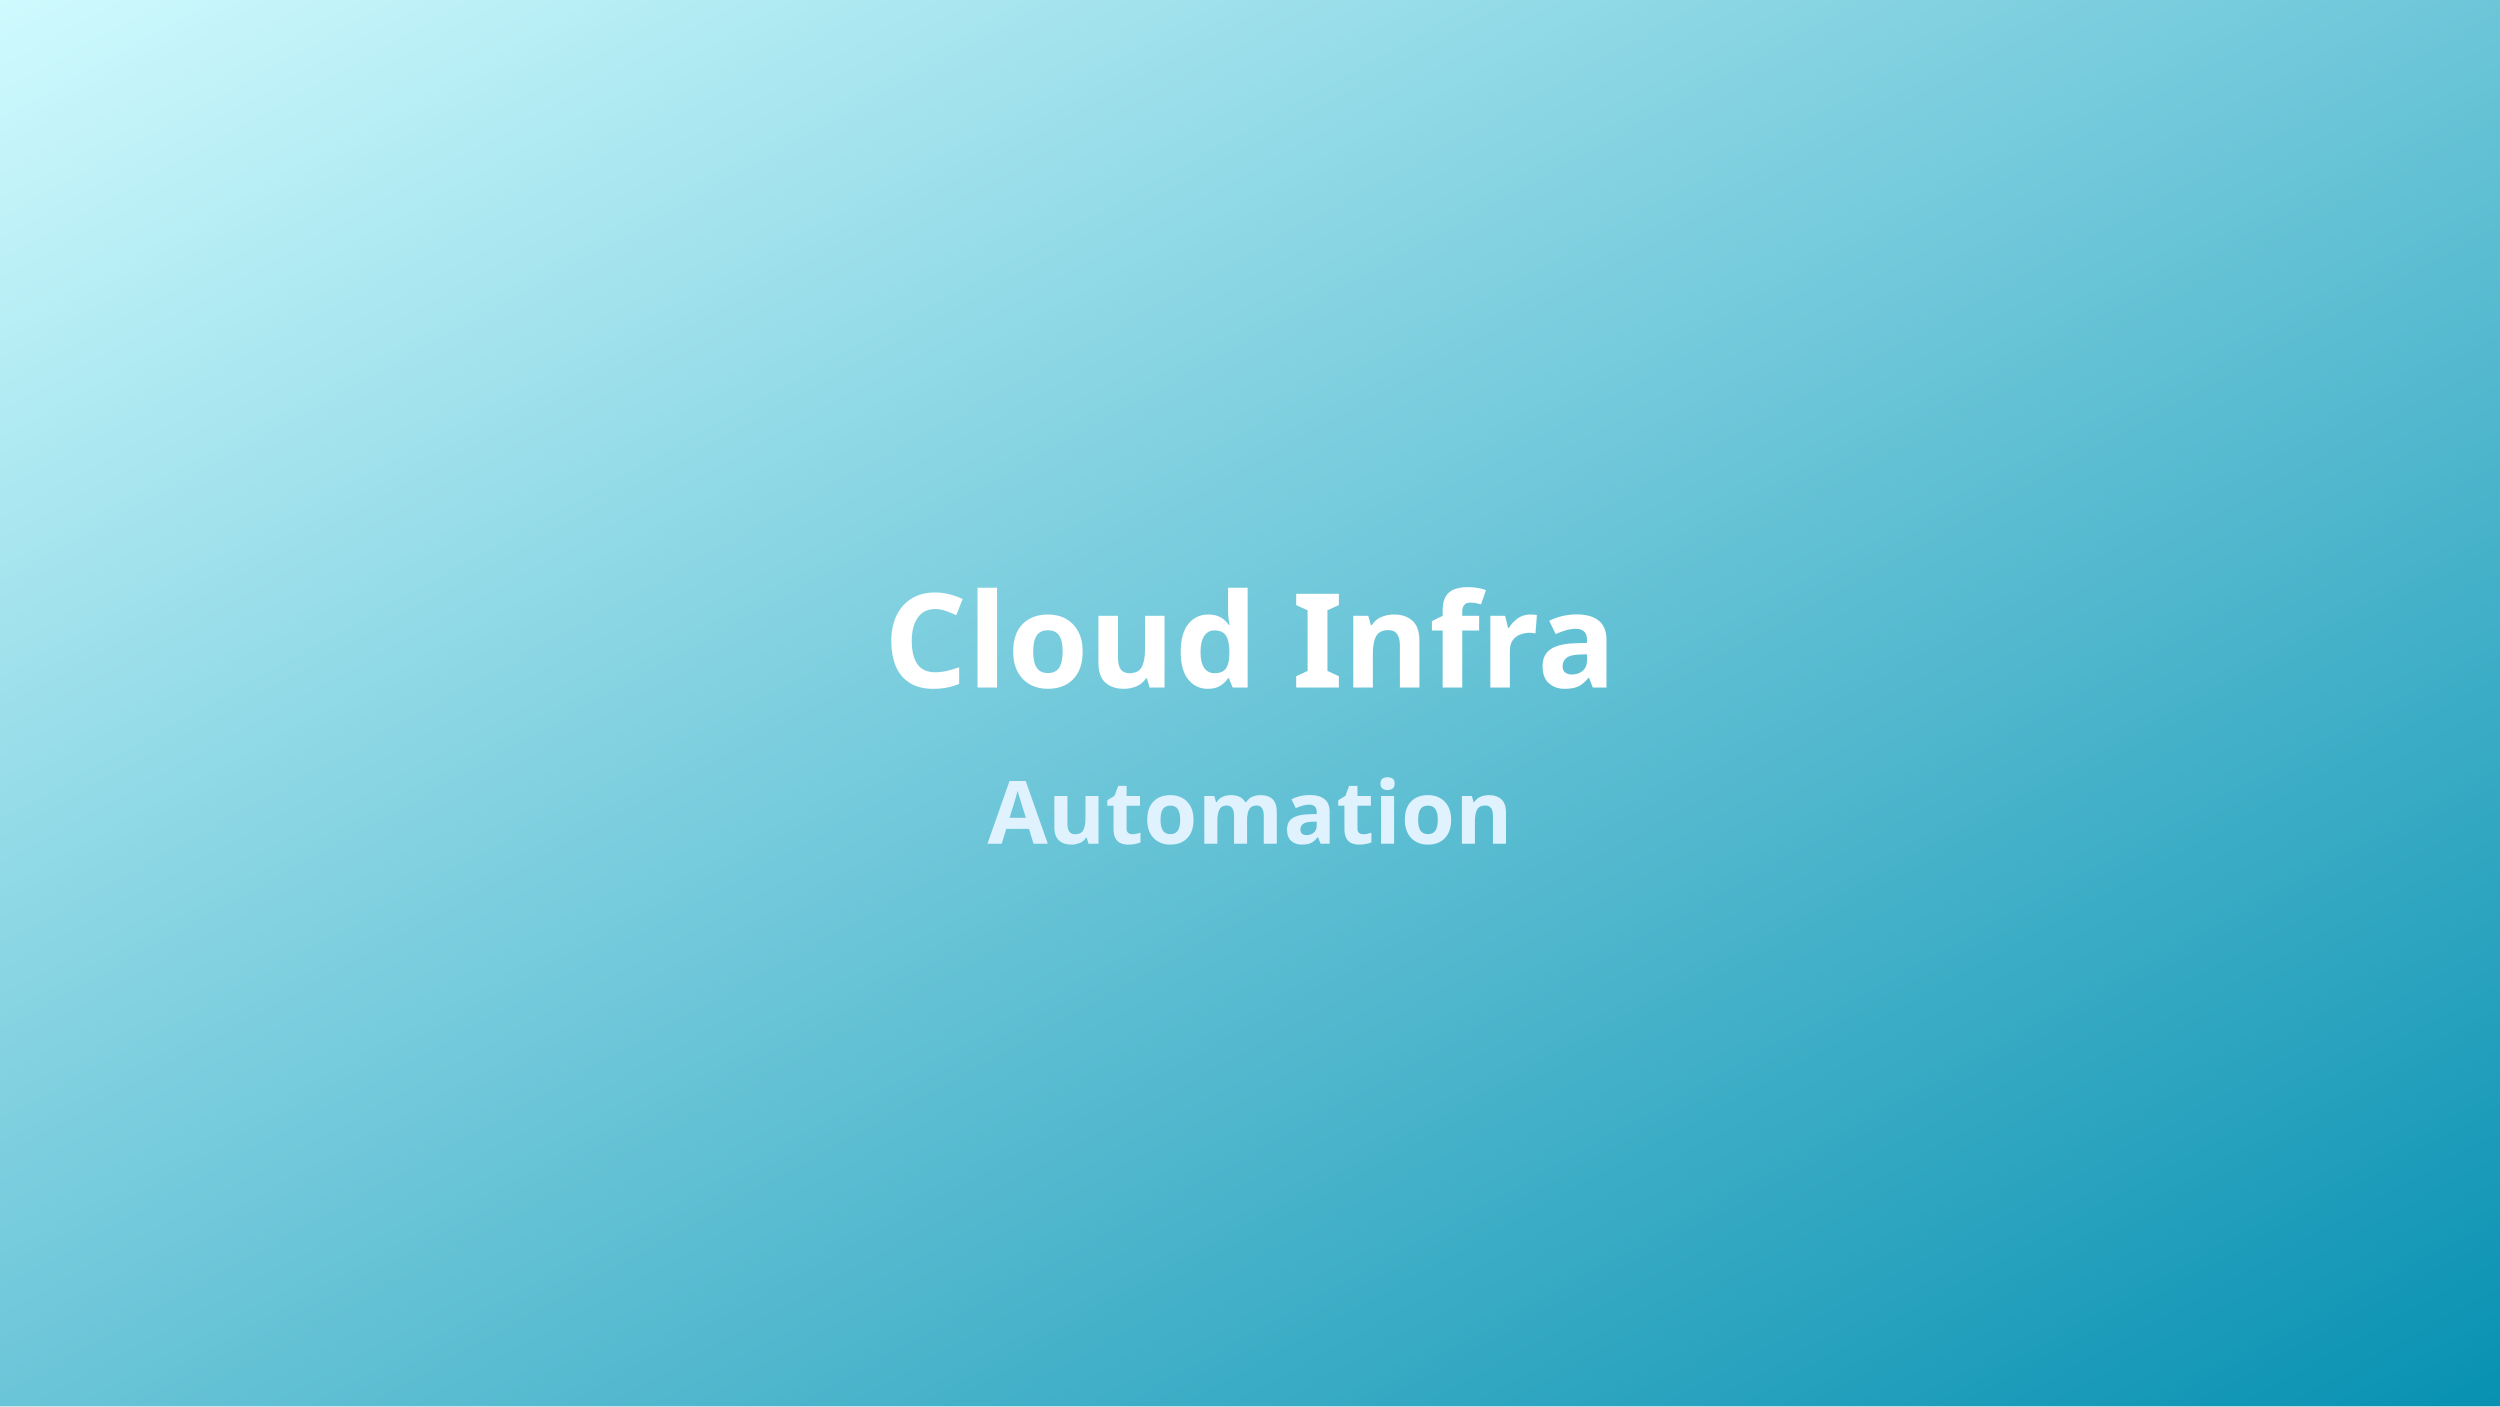
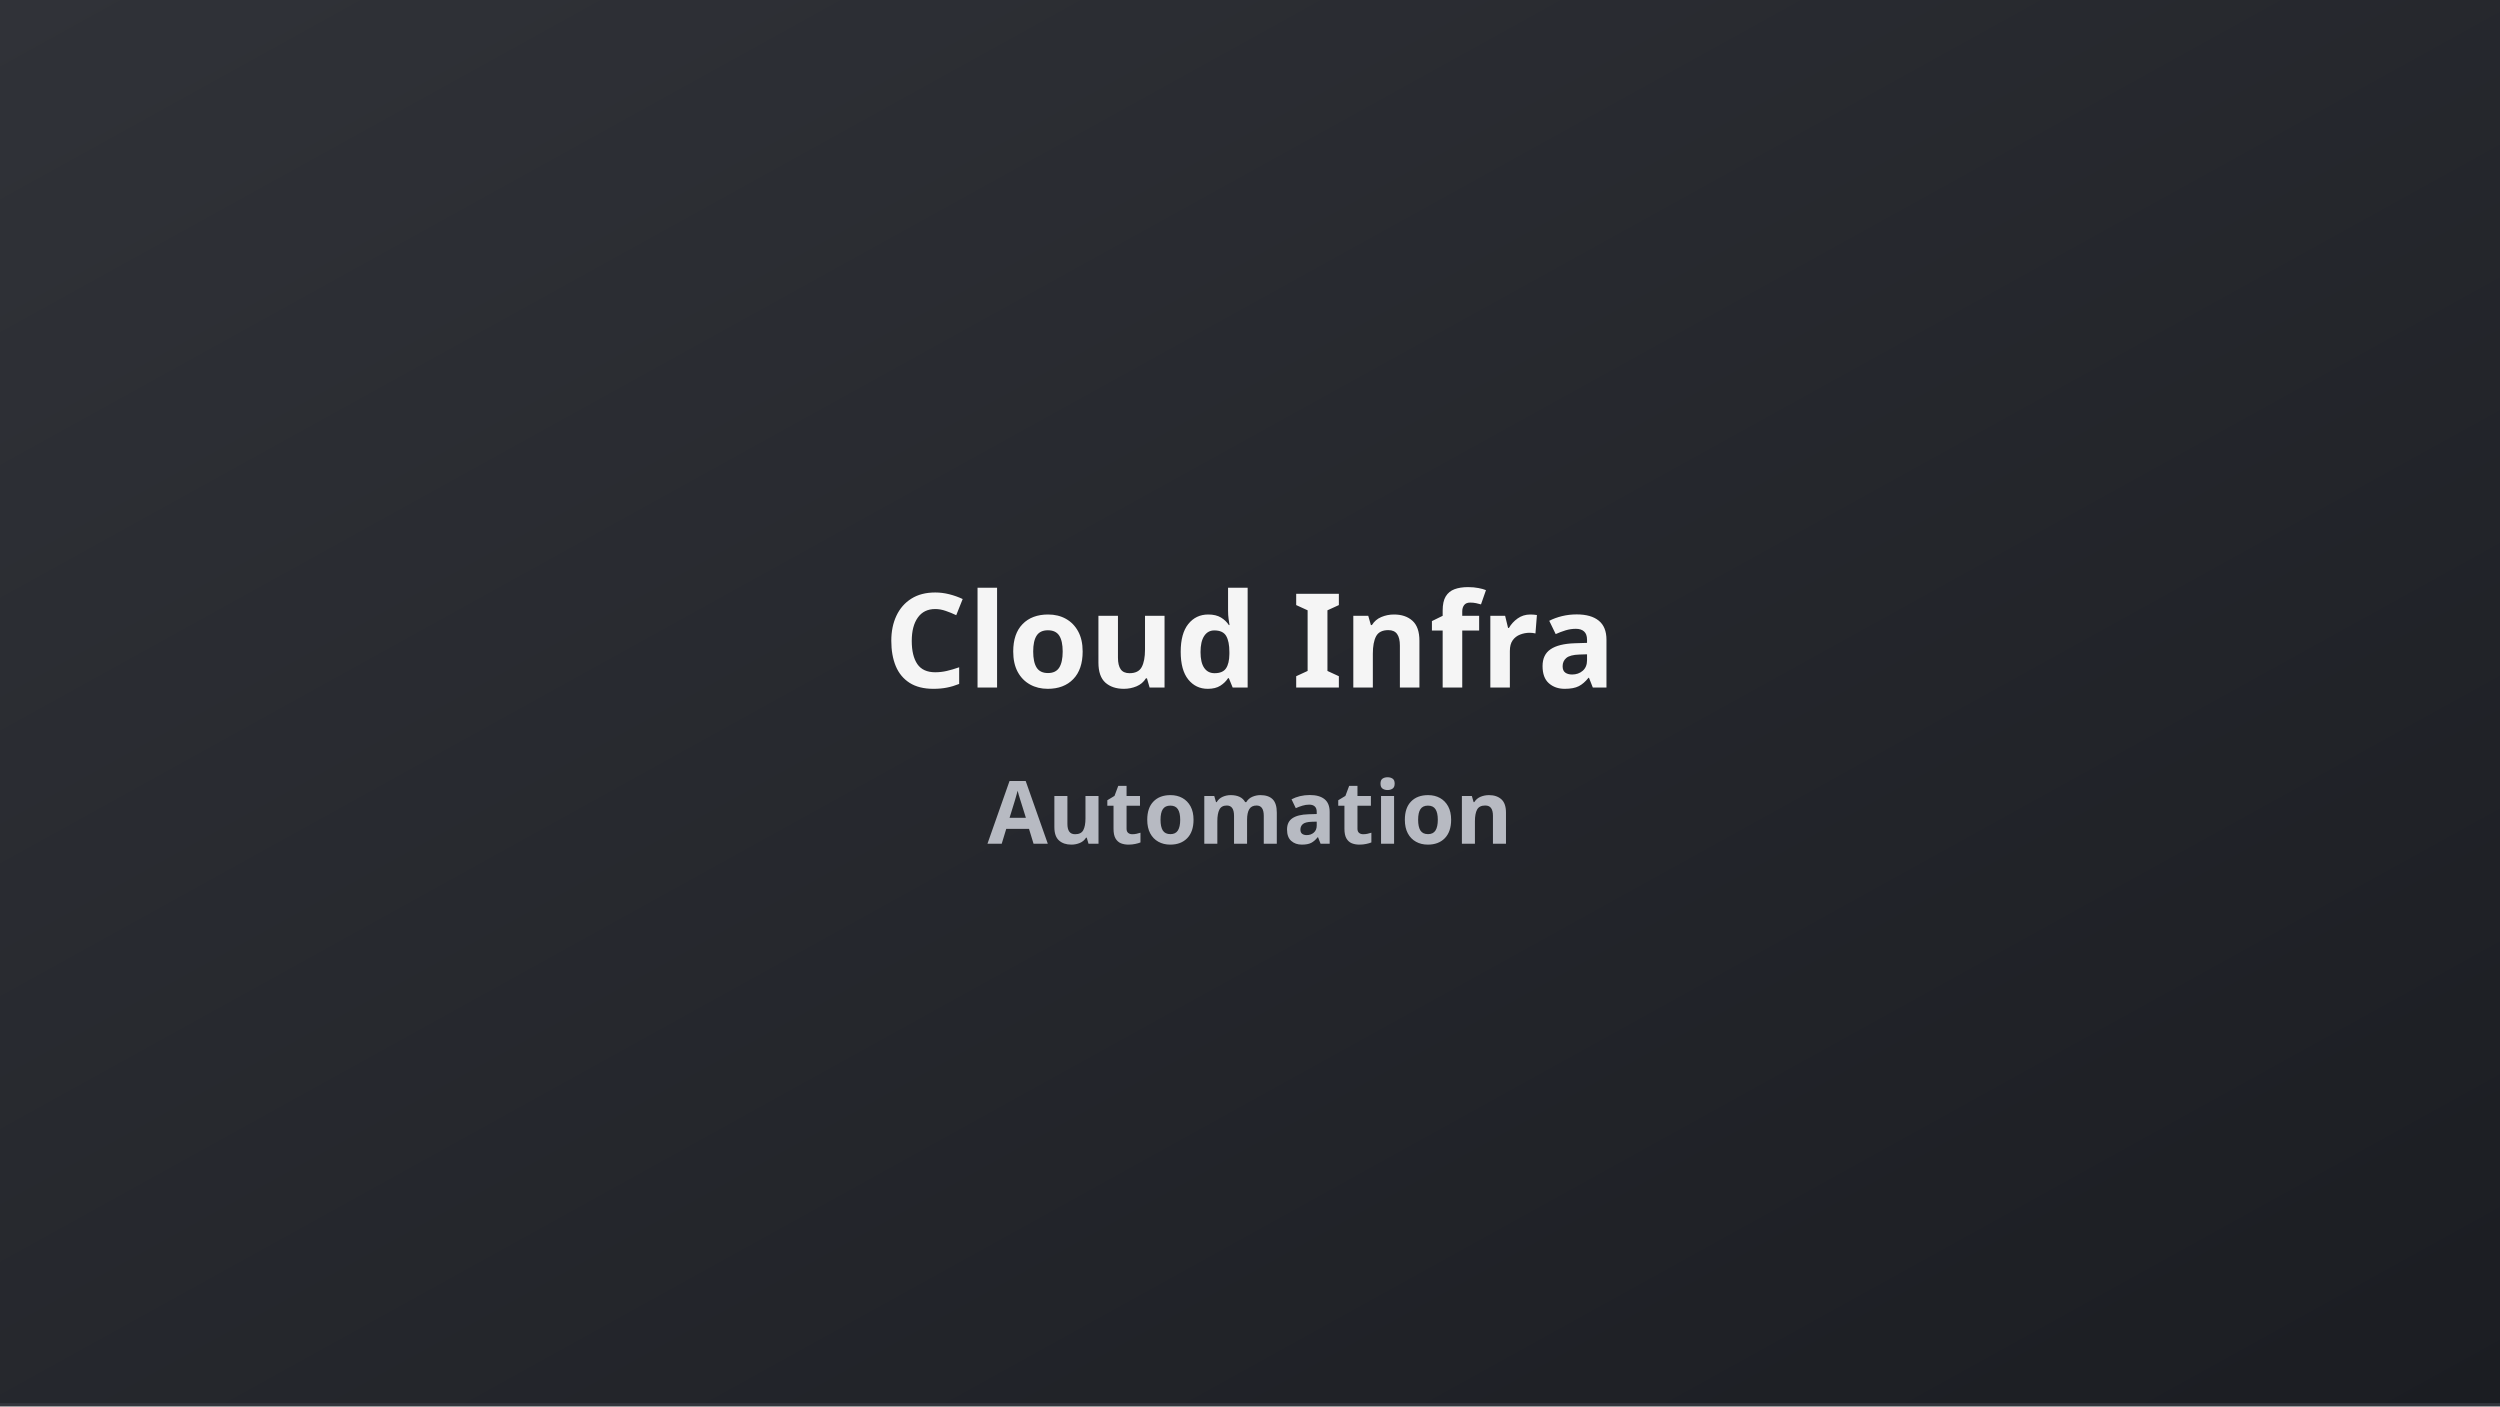
<svg xmlns="http://www.w3.org/2000/svg" viewBox="0 0 800 450" role="img" aria-label="Cloud Infrastructure Automation project">
  <defs>
    <linearGradient id="bg" x1="0%" y1="0%" x2="100%" y2="100%">
-       <stop offset="0%" stop-color="#cffafe" />
-       <stop offset="100%" stop-color="#0891b2" />
+       <stop offset="0%" stop-color="#303238" />
+       <stop offset="100%" stop-color="#1B1D22" />
    </linearGradient>
  </defs>
  <rect width="800" height="450" fill="url(#bg)" />
-   <text x="400" y="220" text-anchor="middle" font-family="system-ui,sans-serif" font-size="42" font-weight="700" fill="#ffffff">Cloud Infra</text>
-   <text x="400" y="270" text-anchor="middle" font-family="system-ui,sans-serif" font-size="28" font-weight="600" fill="#e0f2fe">Automation</text>
+   <rect x="0" y="449" width="800" height="1" fill="#34363D" />
+   <text x="400" y="220" text-anchor="middle" font-family="system-ui,sans-serif" font-size="42" font-weight="700" fill="#F5F5F5">Cloud Infra</text>
+   <text x="400" y="270" text-anchor="middle" font-family="system-ui,sans-serif" font-size="28" font-weight="600" fill="#B7BAC2">Automation</text>
</svg>
